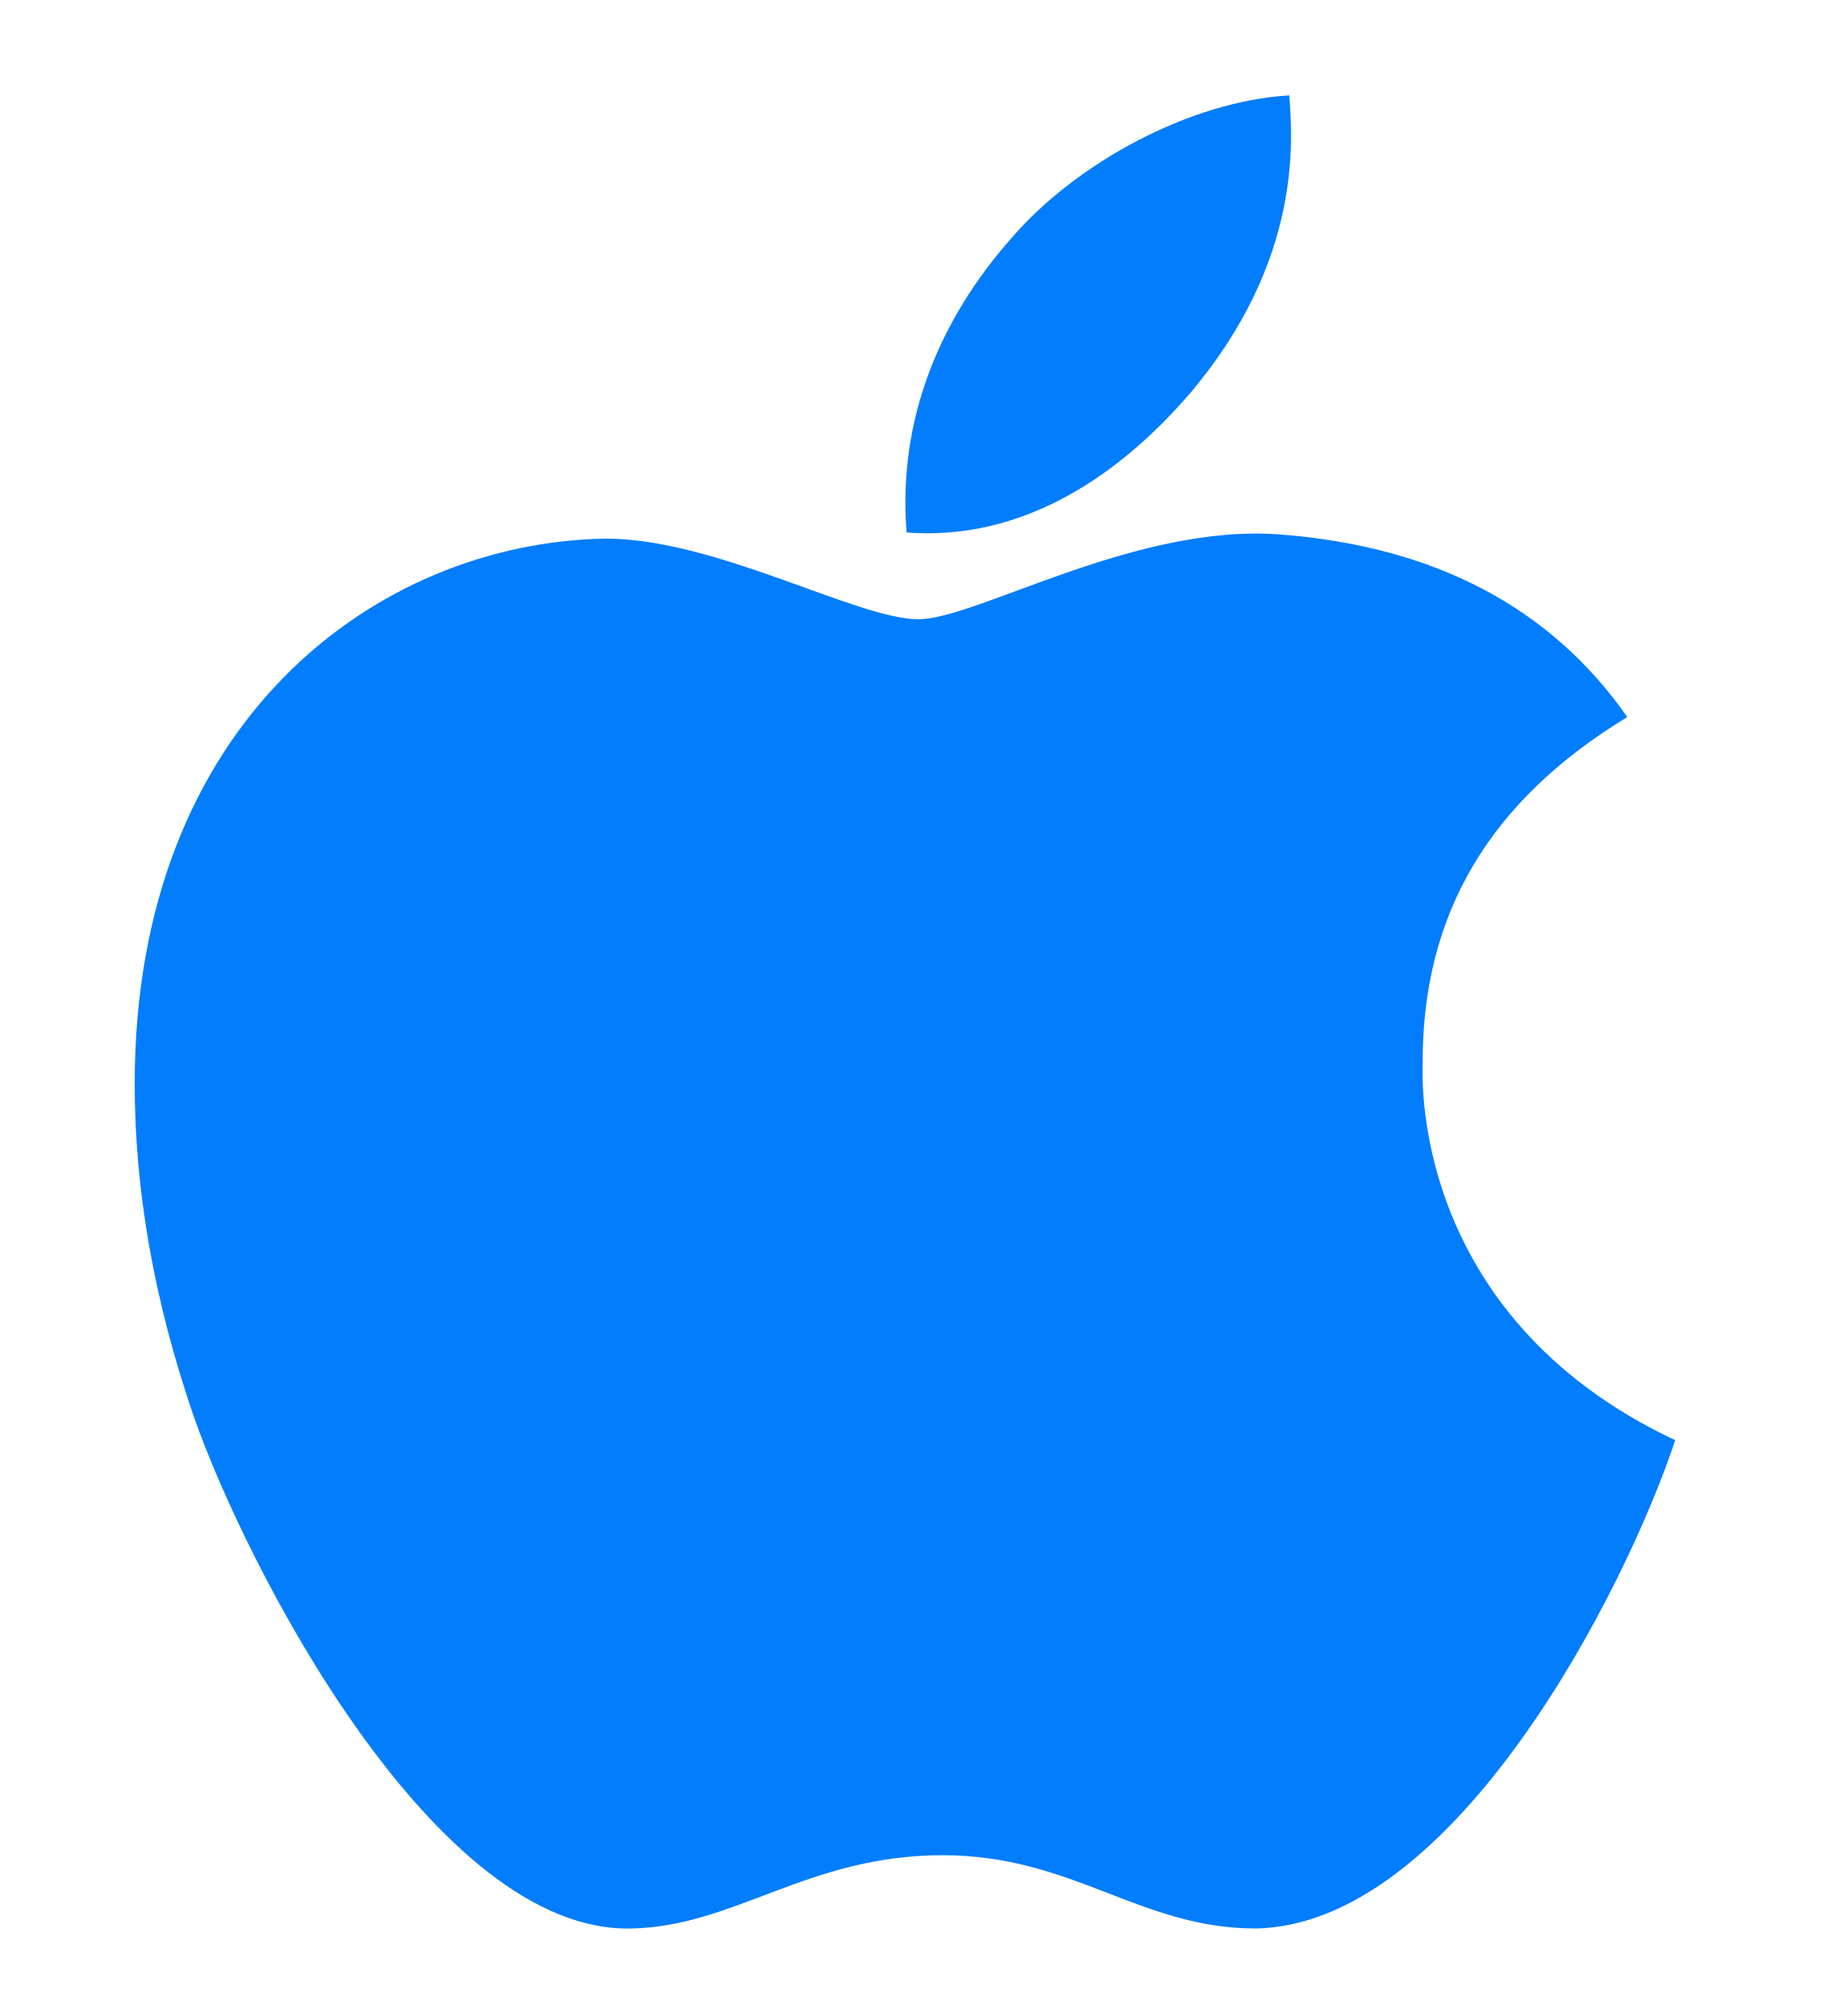
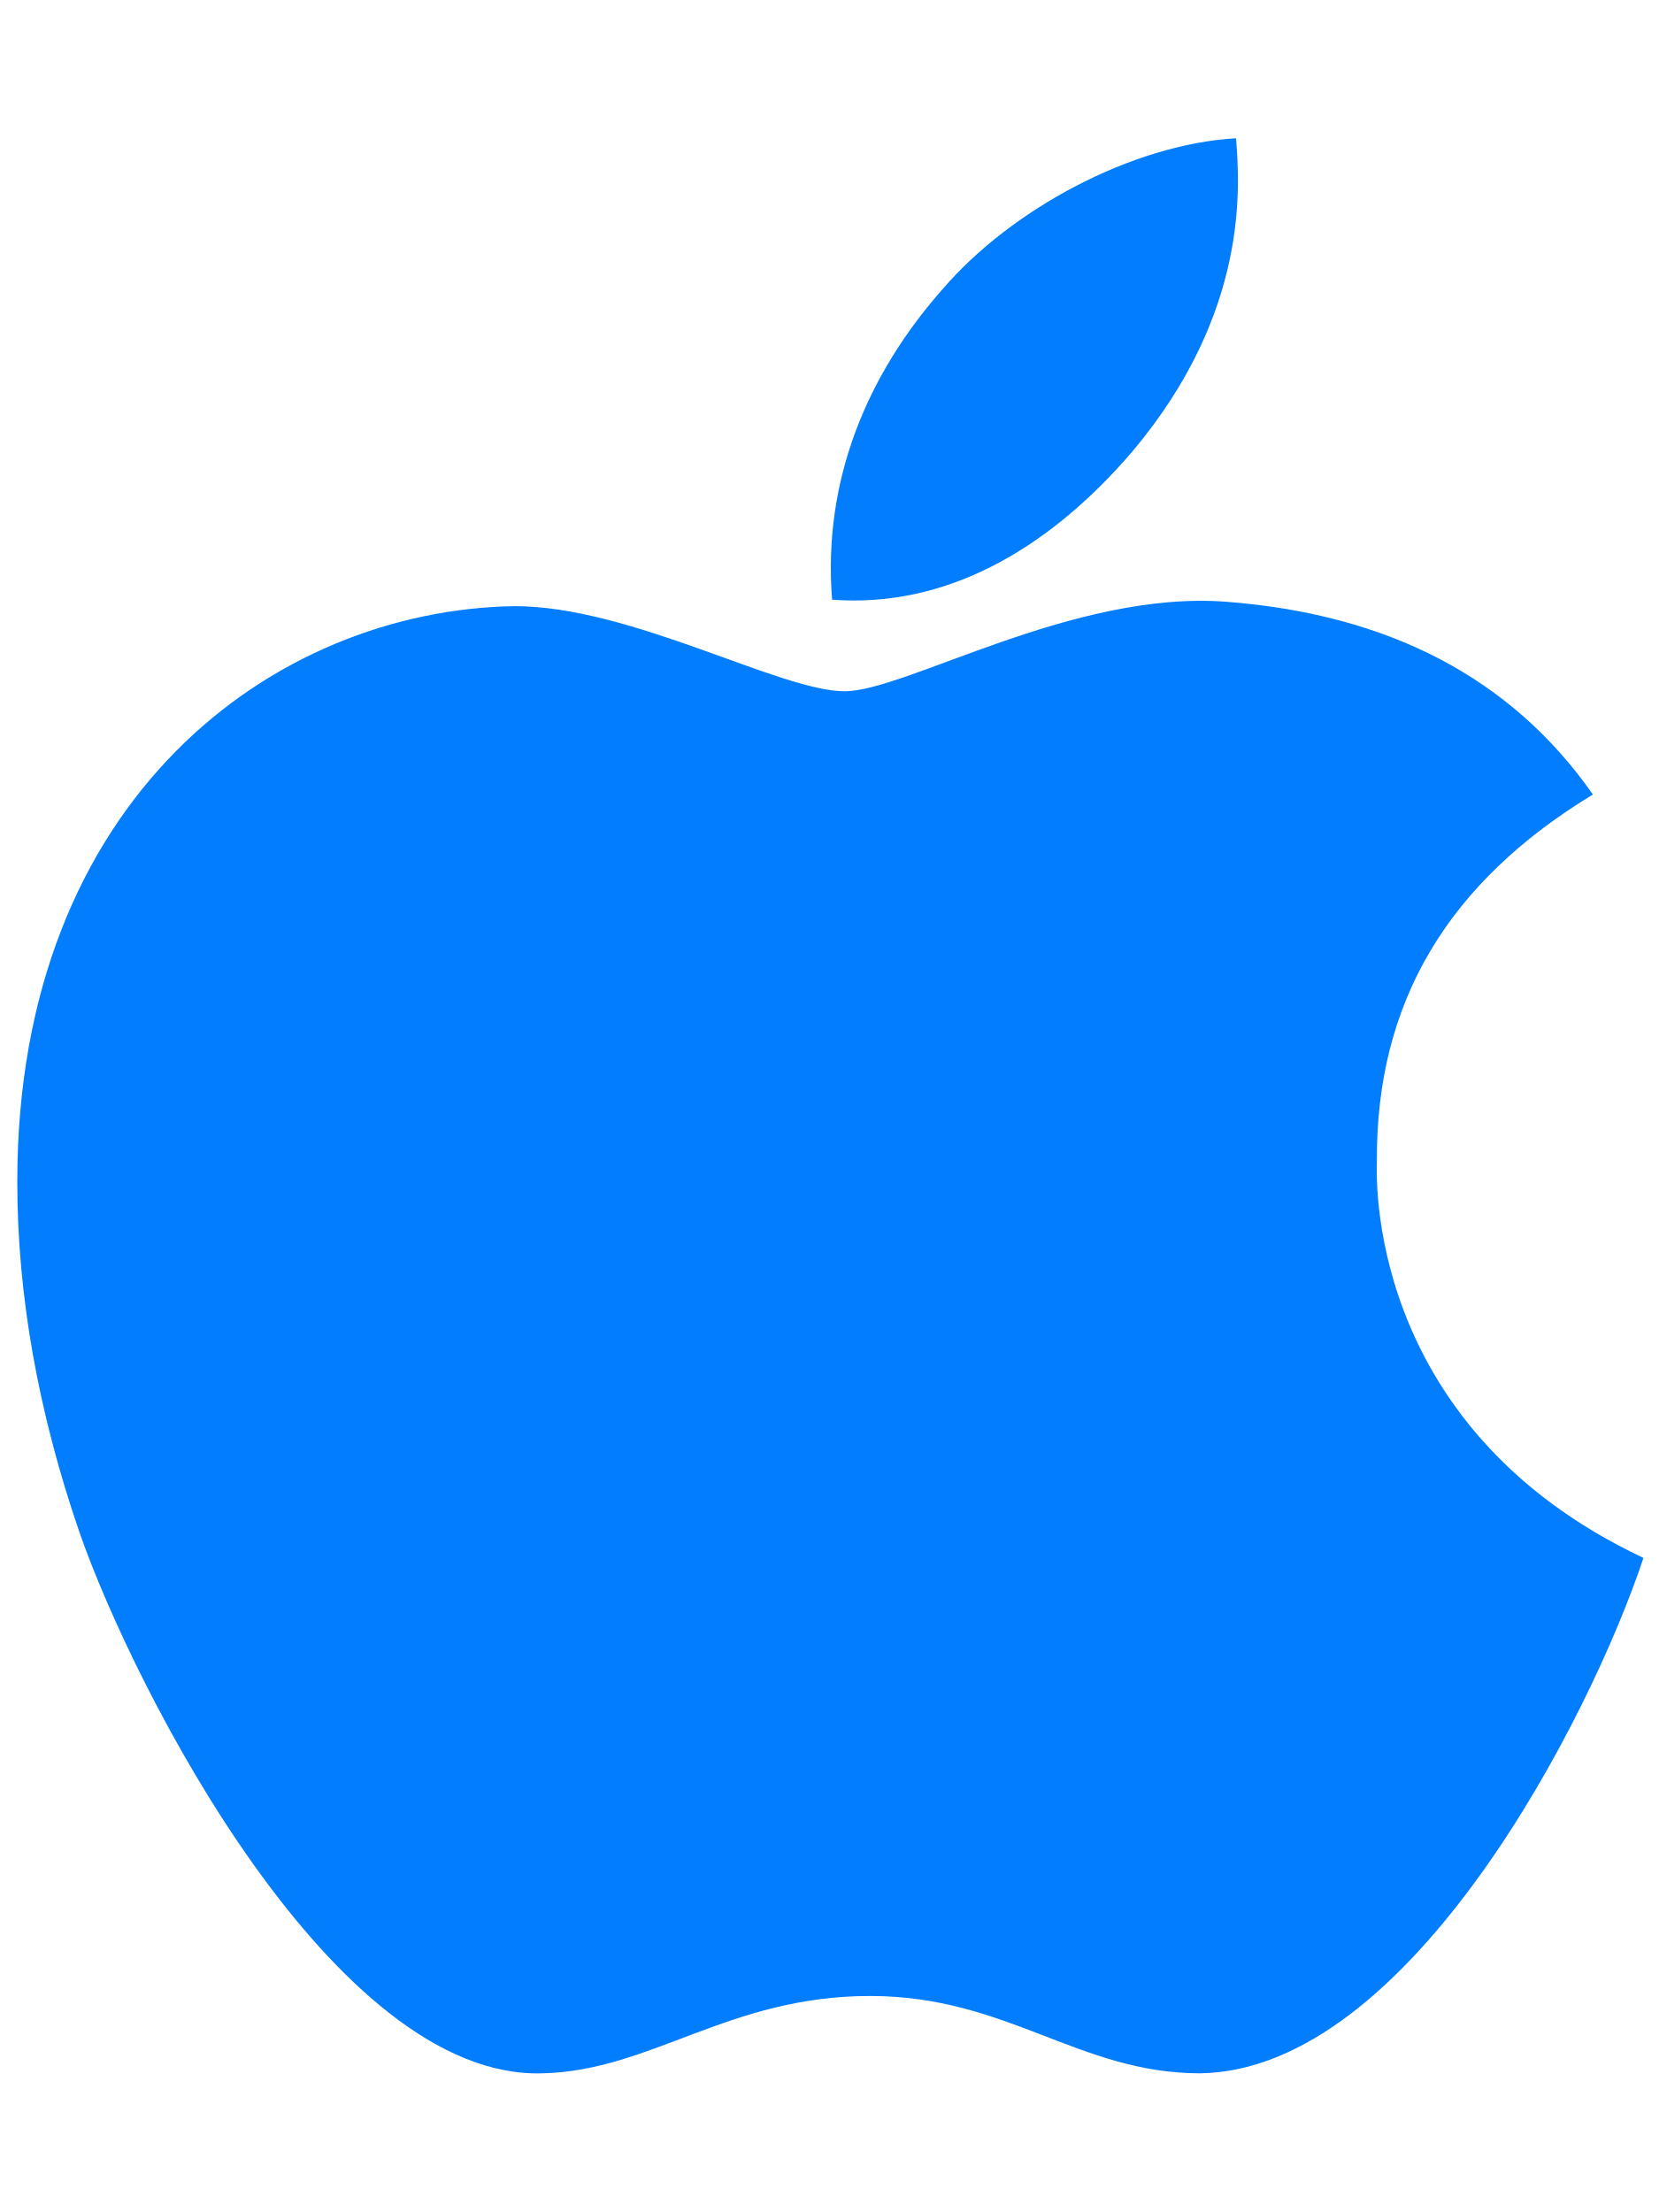
- <svg xmlns="http://www.w3.org/2000/svg" version="1.1" id="Layer_1" x="0px" y="0px" width="2in" height="2.2in" viewBox="0 0 191.994 211.193" xml:space="preserve">
-   <defs id="defs1" />
-   <style type="text/css" id="style1">
+ <svg xmlns="http://www.w3.org/2000/svg" version="1.1" id="Layer_1" x="0px" y="0px" width="384px" height="512px" viewBox="0 0 384 512" style="enable-background:new 0 0 384 512;" xml:space="preserve">
+   <style type="text/css">
	.st0{fill:#027DFD;}
</style>
-   <path class="st0" d="m 149.033,111.474 c -0.086,-15.735 7.031,-27.611 21.437,-36.357 -8.06,-11.533 -20.236,-17.878 -36.314,-19.122 -15.22,-1.2 -31.855,8.875 -37.943,8.875 -6.431,0 -21.18,-8.446 -32.755,-8.446 -23.923,0.386 -49.347,19.079 -49.347,57.108 0,11.233 2.058,22.852 6.174,34.813 5.488,15.735 25.295,54.321 45.96,53.678 10.804,-0.257 18.436,-7.674 32.498,-7.674 13.634,0 20.708,7.674 32.755,7.674 20.837,-0.3 38.758,-35.371 43.988,-51.148 -27.954,-13.162 -26.453,-38.586 -26.453,-39.401 z M 124.767,41.076 C 136.471,27.185 135.399,14.537 135.056,9.992 124.724,10.593 112.762,17.024 105.945,24.955 98.442,33.444 94.027,43.948 94.97,55.781 106.16,56.639 116.364,50.894 124.767,41.076 Z" id="path1" style="fill:#027dfd;fill-opacity:1;stroke-width:0.429" />
+   <path class="st0" d="M318.7,268.7c-0.2-36.7,16.4-64.4,50-84.8c-18.8-26.9-47.2-41.7-84.7-44.6c-35.5-2.8-74.3,20.7-88.5,20.7  c-15,0-49.4-19.7-76.4-19.7C63.3,141.2,4,184.8,4,273.5c0,26.2,4.8,53.3,14.4,81.2c12.8,36.7,59,126.7,107.2,125.2  c25.2-0.6,43-17.9,75.8-17.9c31.8,0,48.3,17.9,76.4,17.9c48.6-0.7,90.4-82.5,102.6-119.3C315.2,329.9,318.7,270.6,318.7,268.7  L318.7,268.7z M262.1,104.5c27.3-32.4,24.8-61.9,24-72.5c-24.1,1.4-52,16.4-67.9,34.9c-17.5,19.8-27.8,44.3-25.6,71.9  C218.7,140.8,242.5,127.4,262.1,104.5z" />
</svg>
